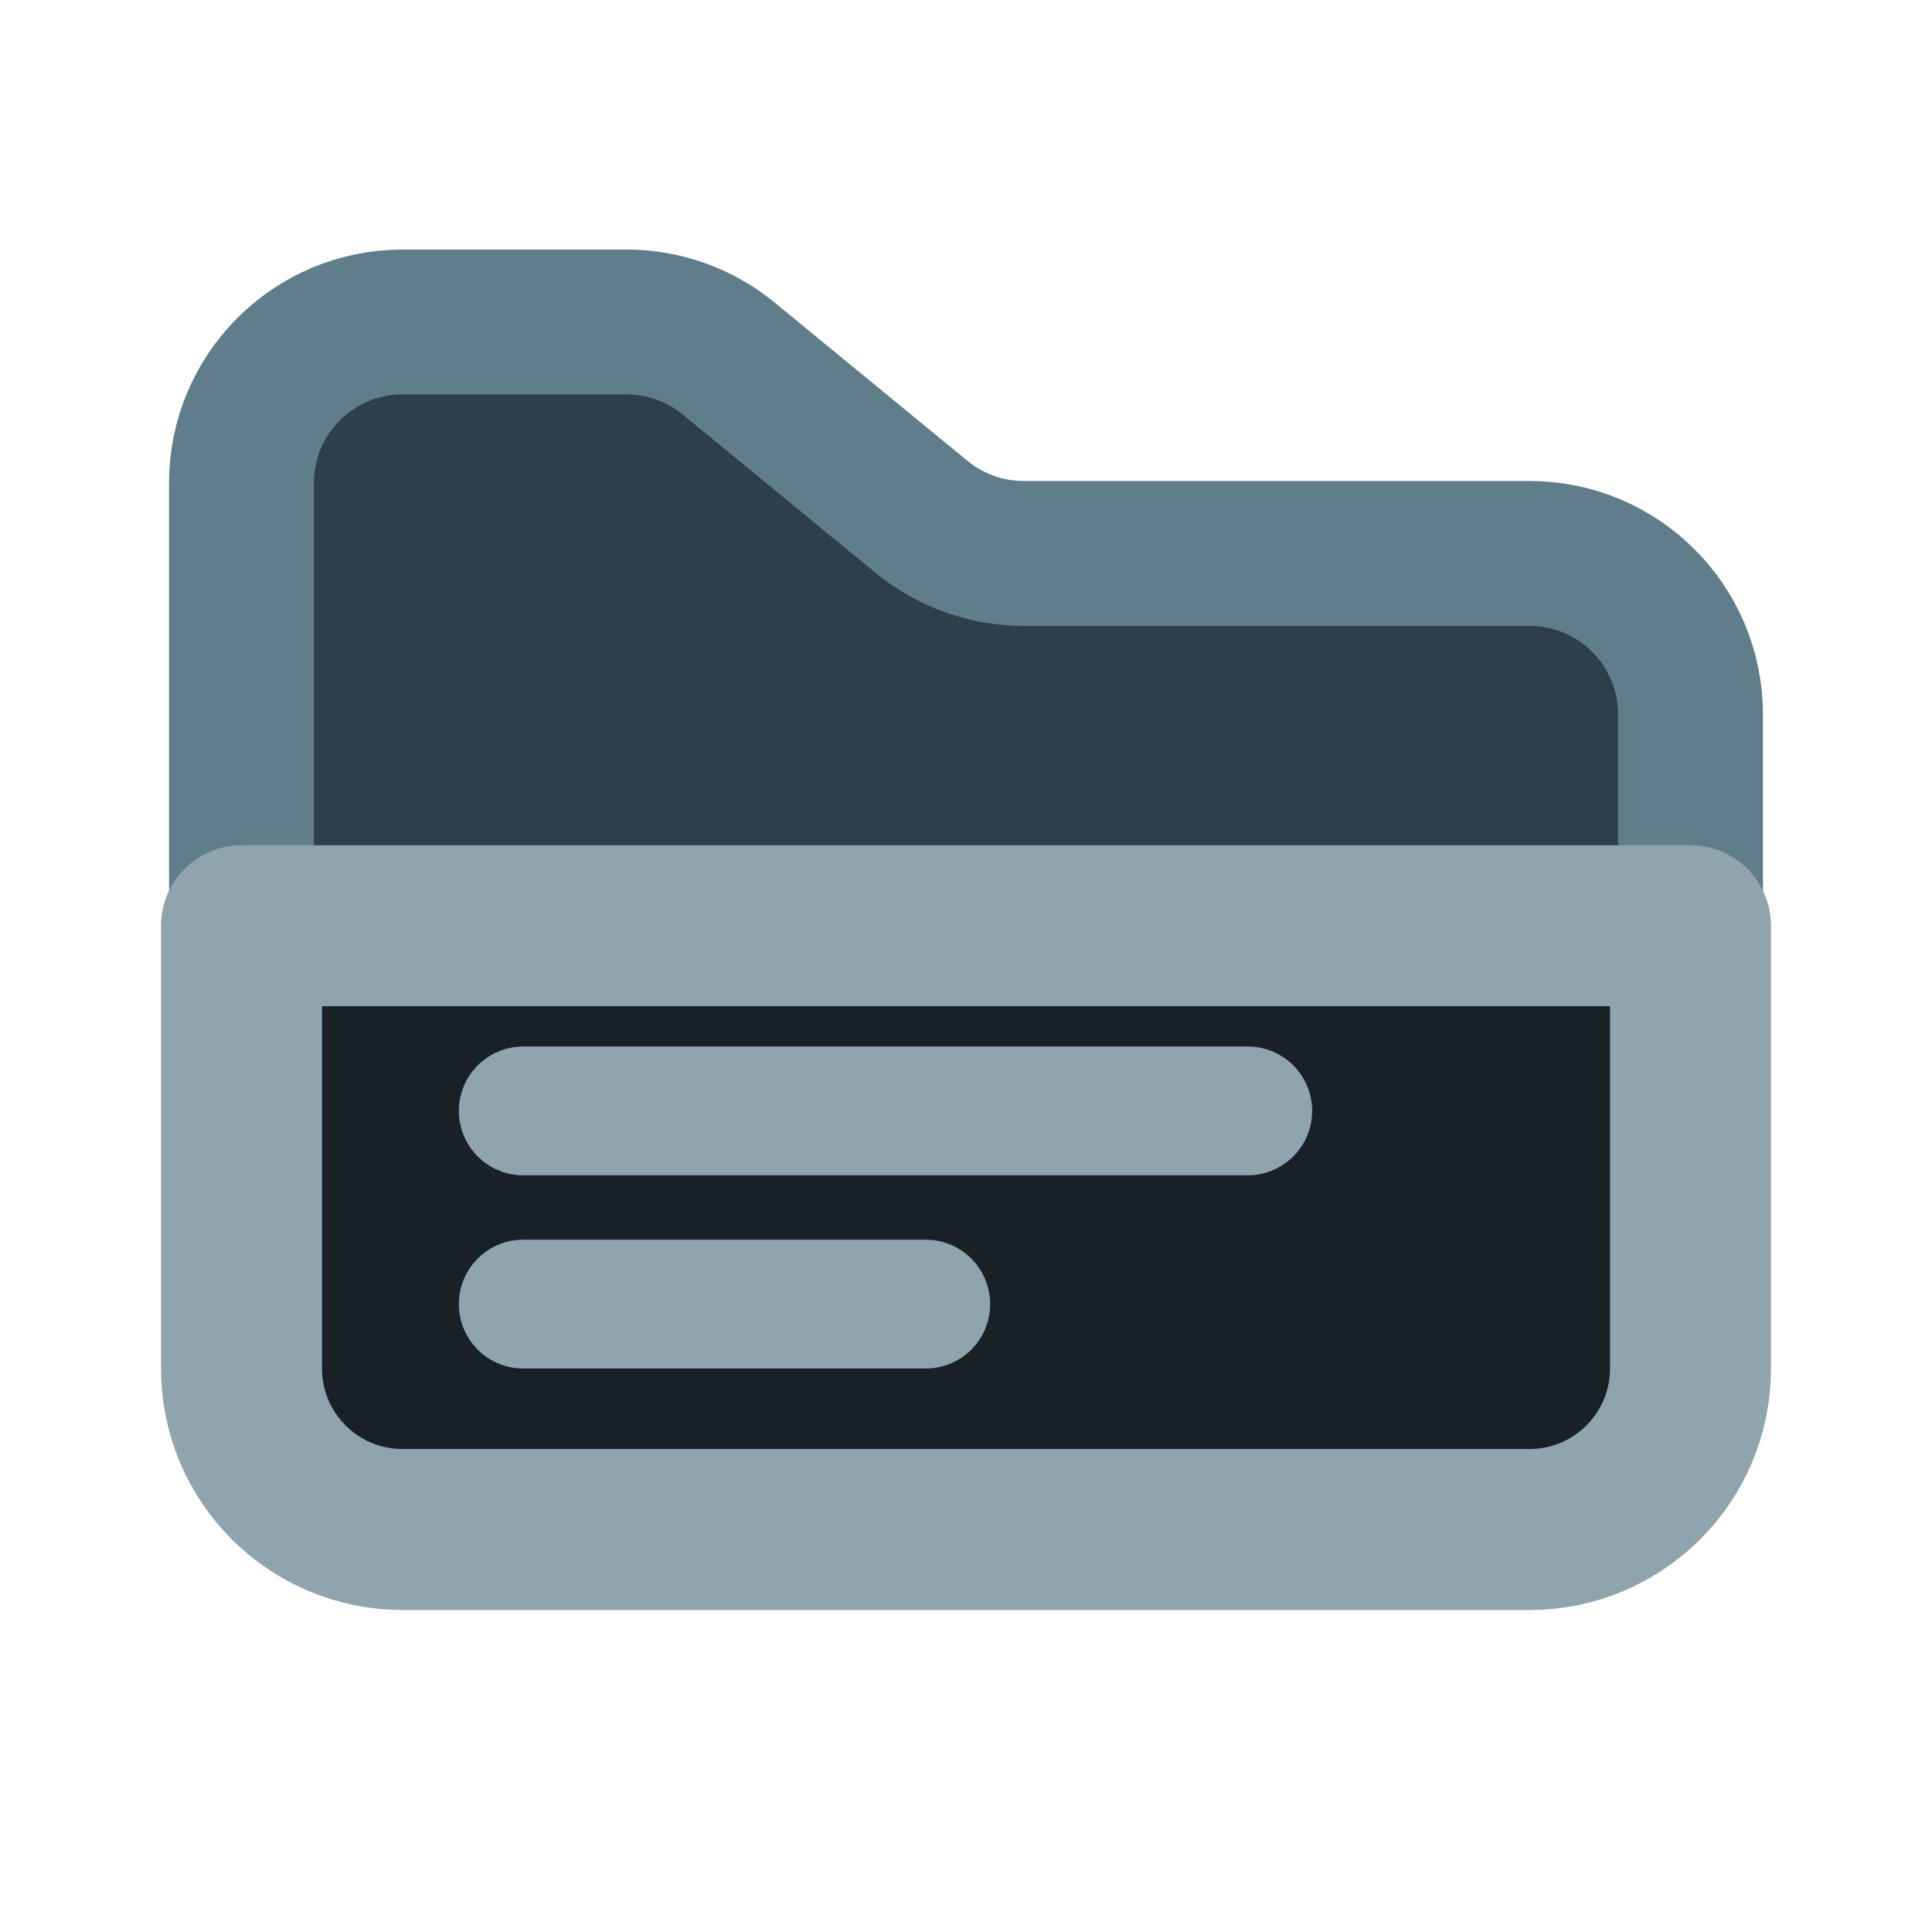
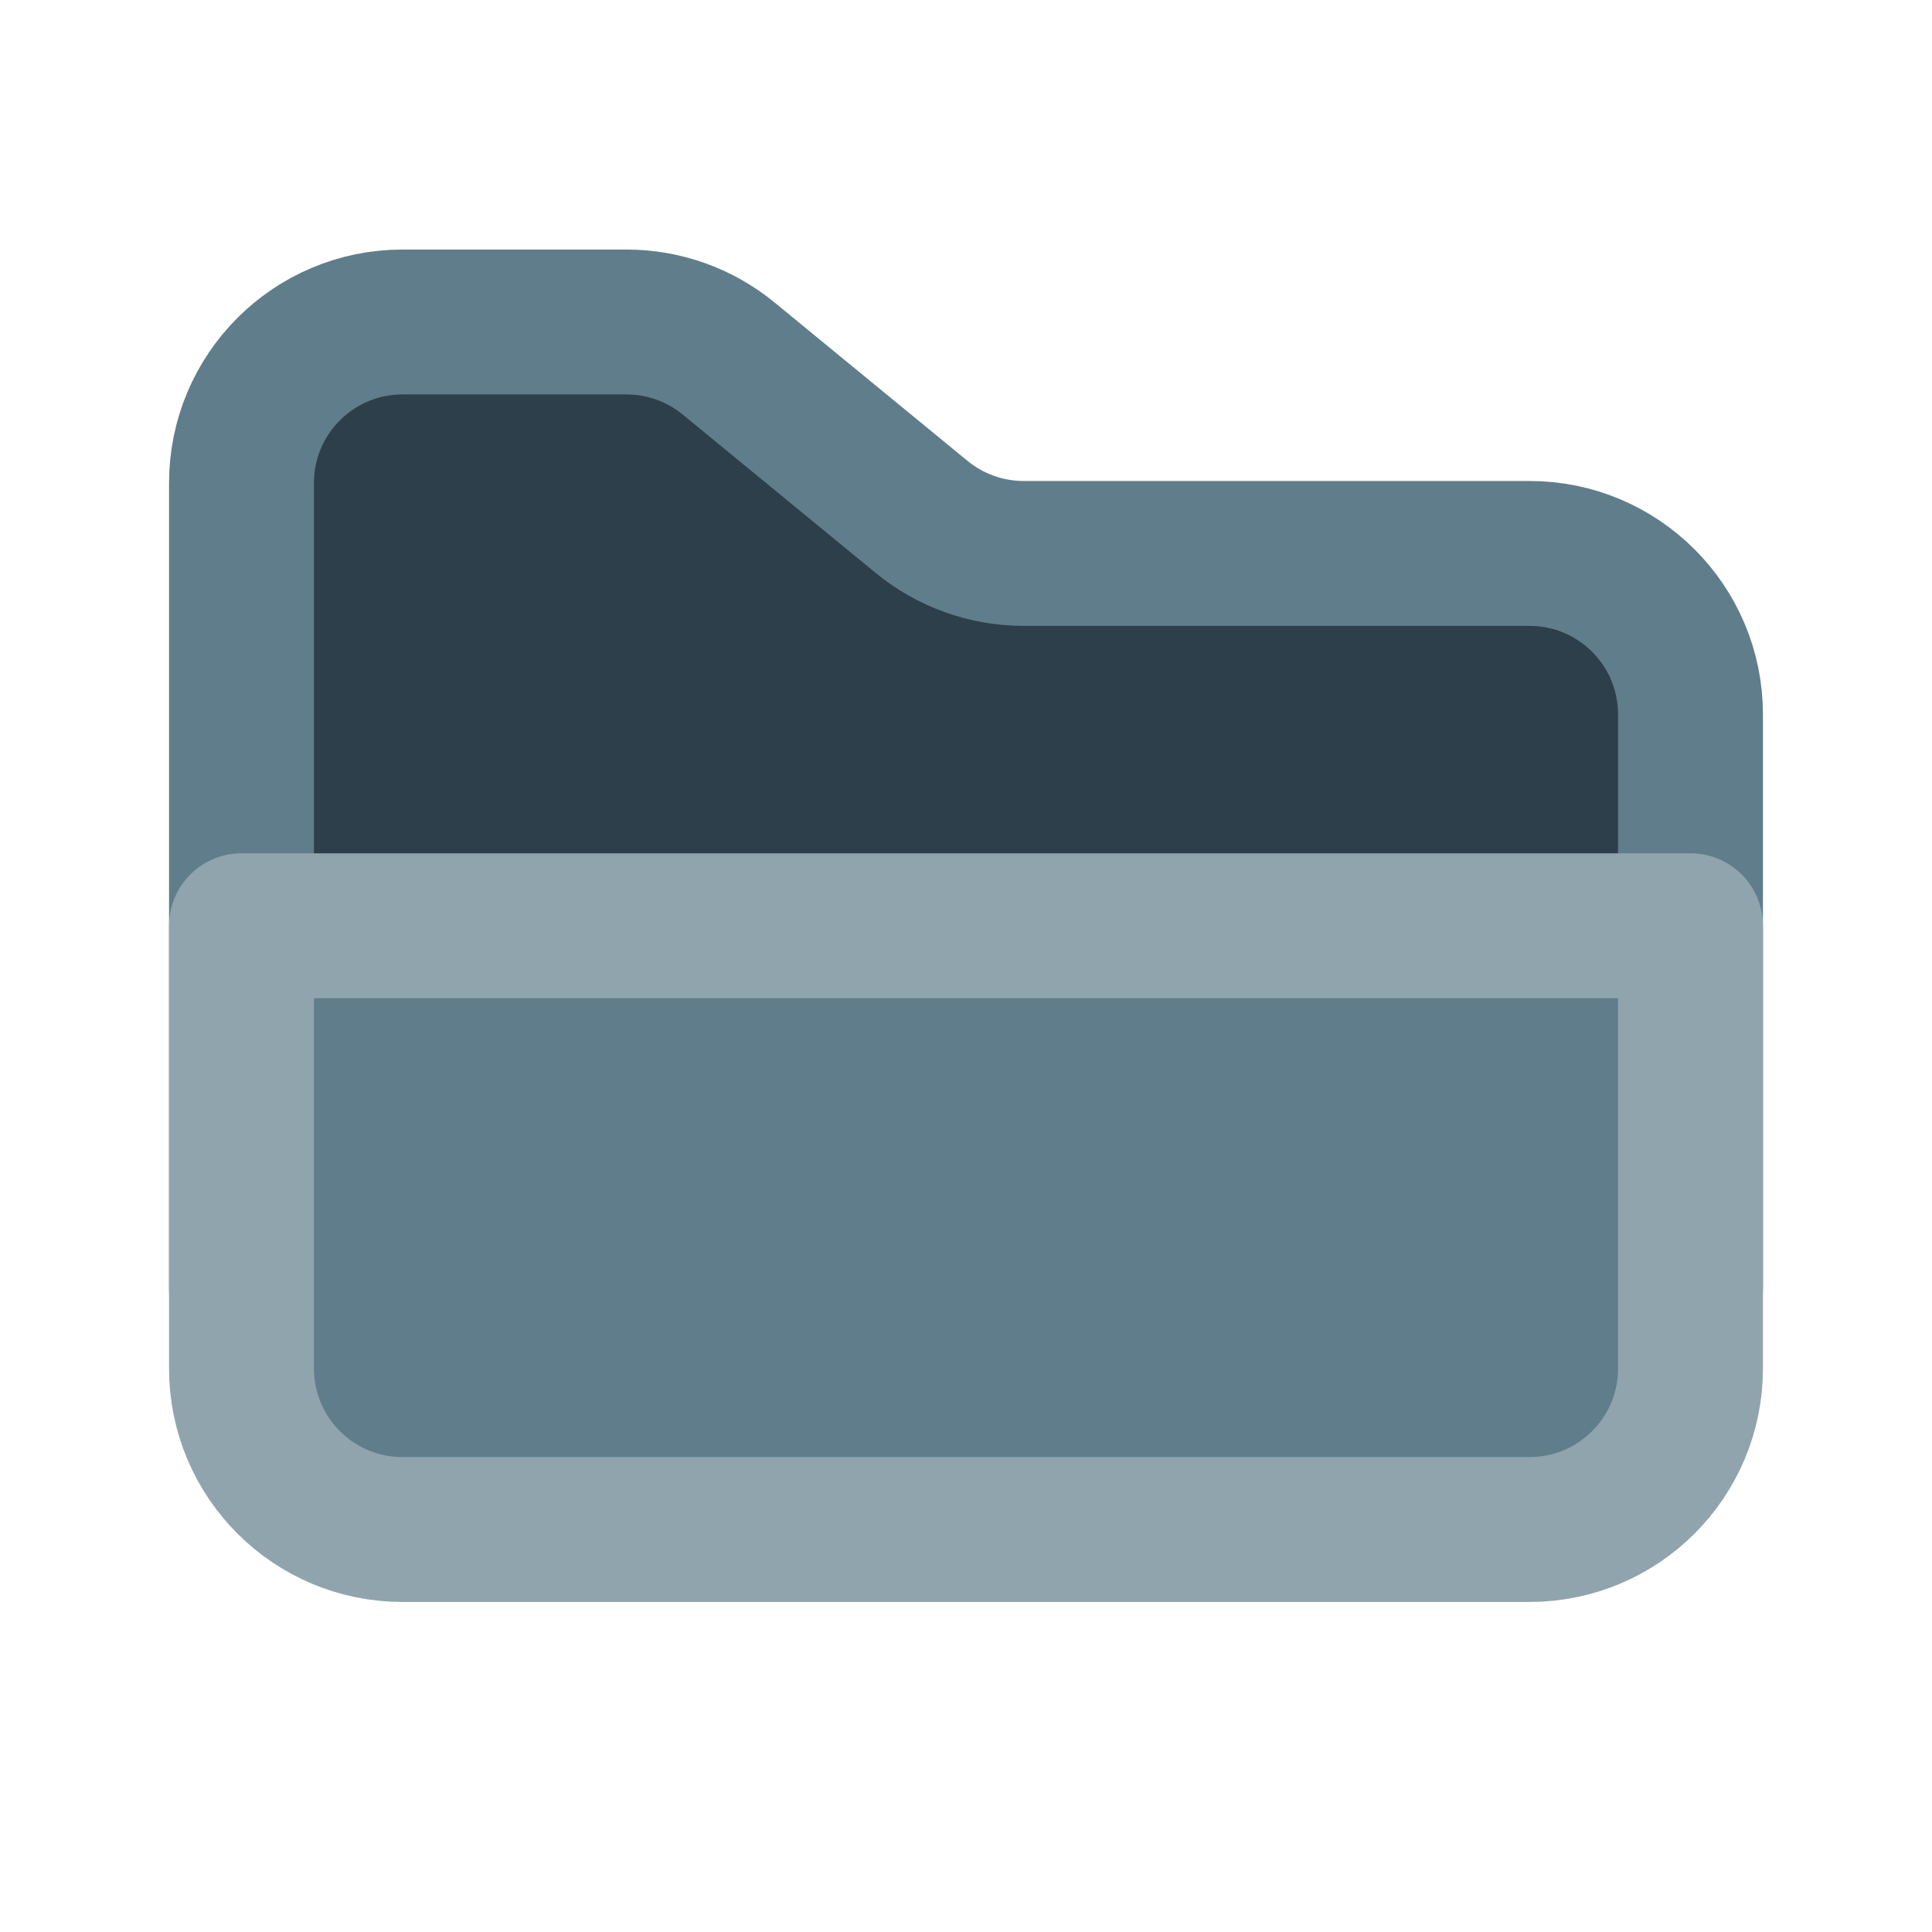
<svg xmlns="http://www.w3.org/2000/svg" width="24" height="24" viewBox="0 0 24 24" fill="none">
  <path d="M7.784 4H5C3.895 4 3 4.895 3 6V16C3 17.105 3.895 18 5 18H19C20.105 18 21 17.105 21 16V8.875C21 7.77 20.105 6.875 19 6.875H12.716C12.253 6.875 11.804 6.714 11.447 6.42L9.053 4.455C8.696 4.161 8.247 4 7.784 4Z" fill="#2d3f4a" stroke="#607d8b" stroke-width="1.8" stroke-linejoin="round" />
-   <path d="M3 11.5H21V17C21 18.105 20.105 19 19 19H5C3.895 19 3 18.105 3 17V11.5Z" fill="#1a2126" stroke="#90a4ae" stroke-width="2" stroke-linejoin="round" />
-   <line x1="6.5" y1="13.8" x2="15.5" y2="13.8" stroke="#90a4ae" stroke-width="1.6" stroke-linecap="round" />
-   <line x1="6.5" y1="16.2" x2="11.5" y2="16.2" stroke="#90a4ae" stroke-width="1.6" stroke-linecap="round" />
+   <path d="M3 11.5H21V17C21 18.105 20.105 19 19 19H5C3.895 19 3 18.105 3 17V11.5Z" fill="#607d8b" stroke="#90a4ae" stroke-width="1.8" stroke-linejoin="round" />
</svg>
